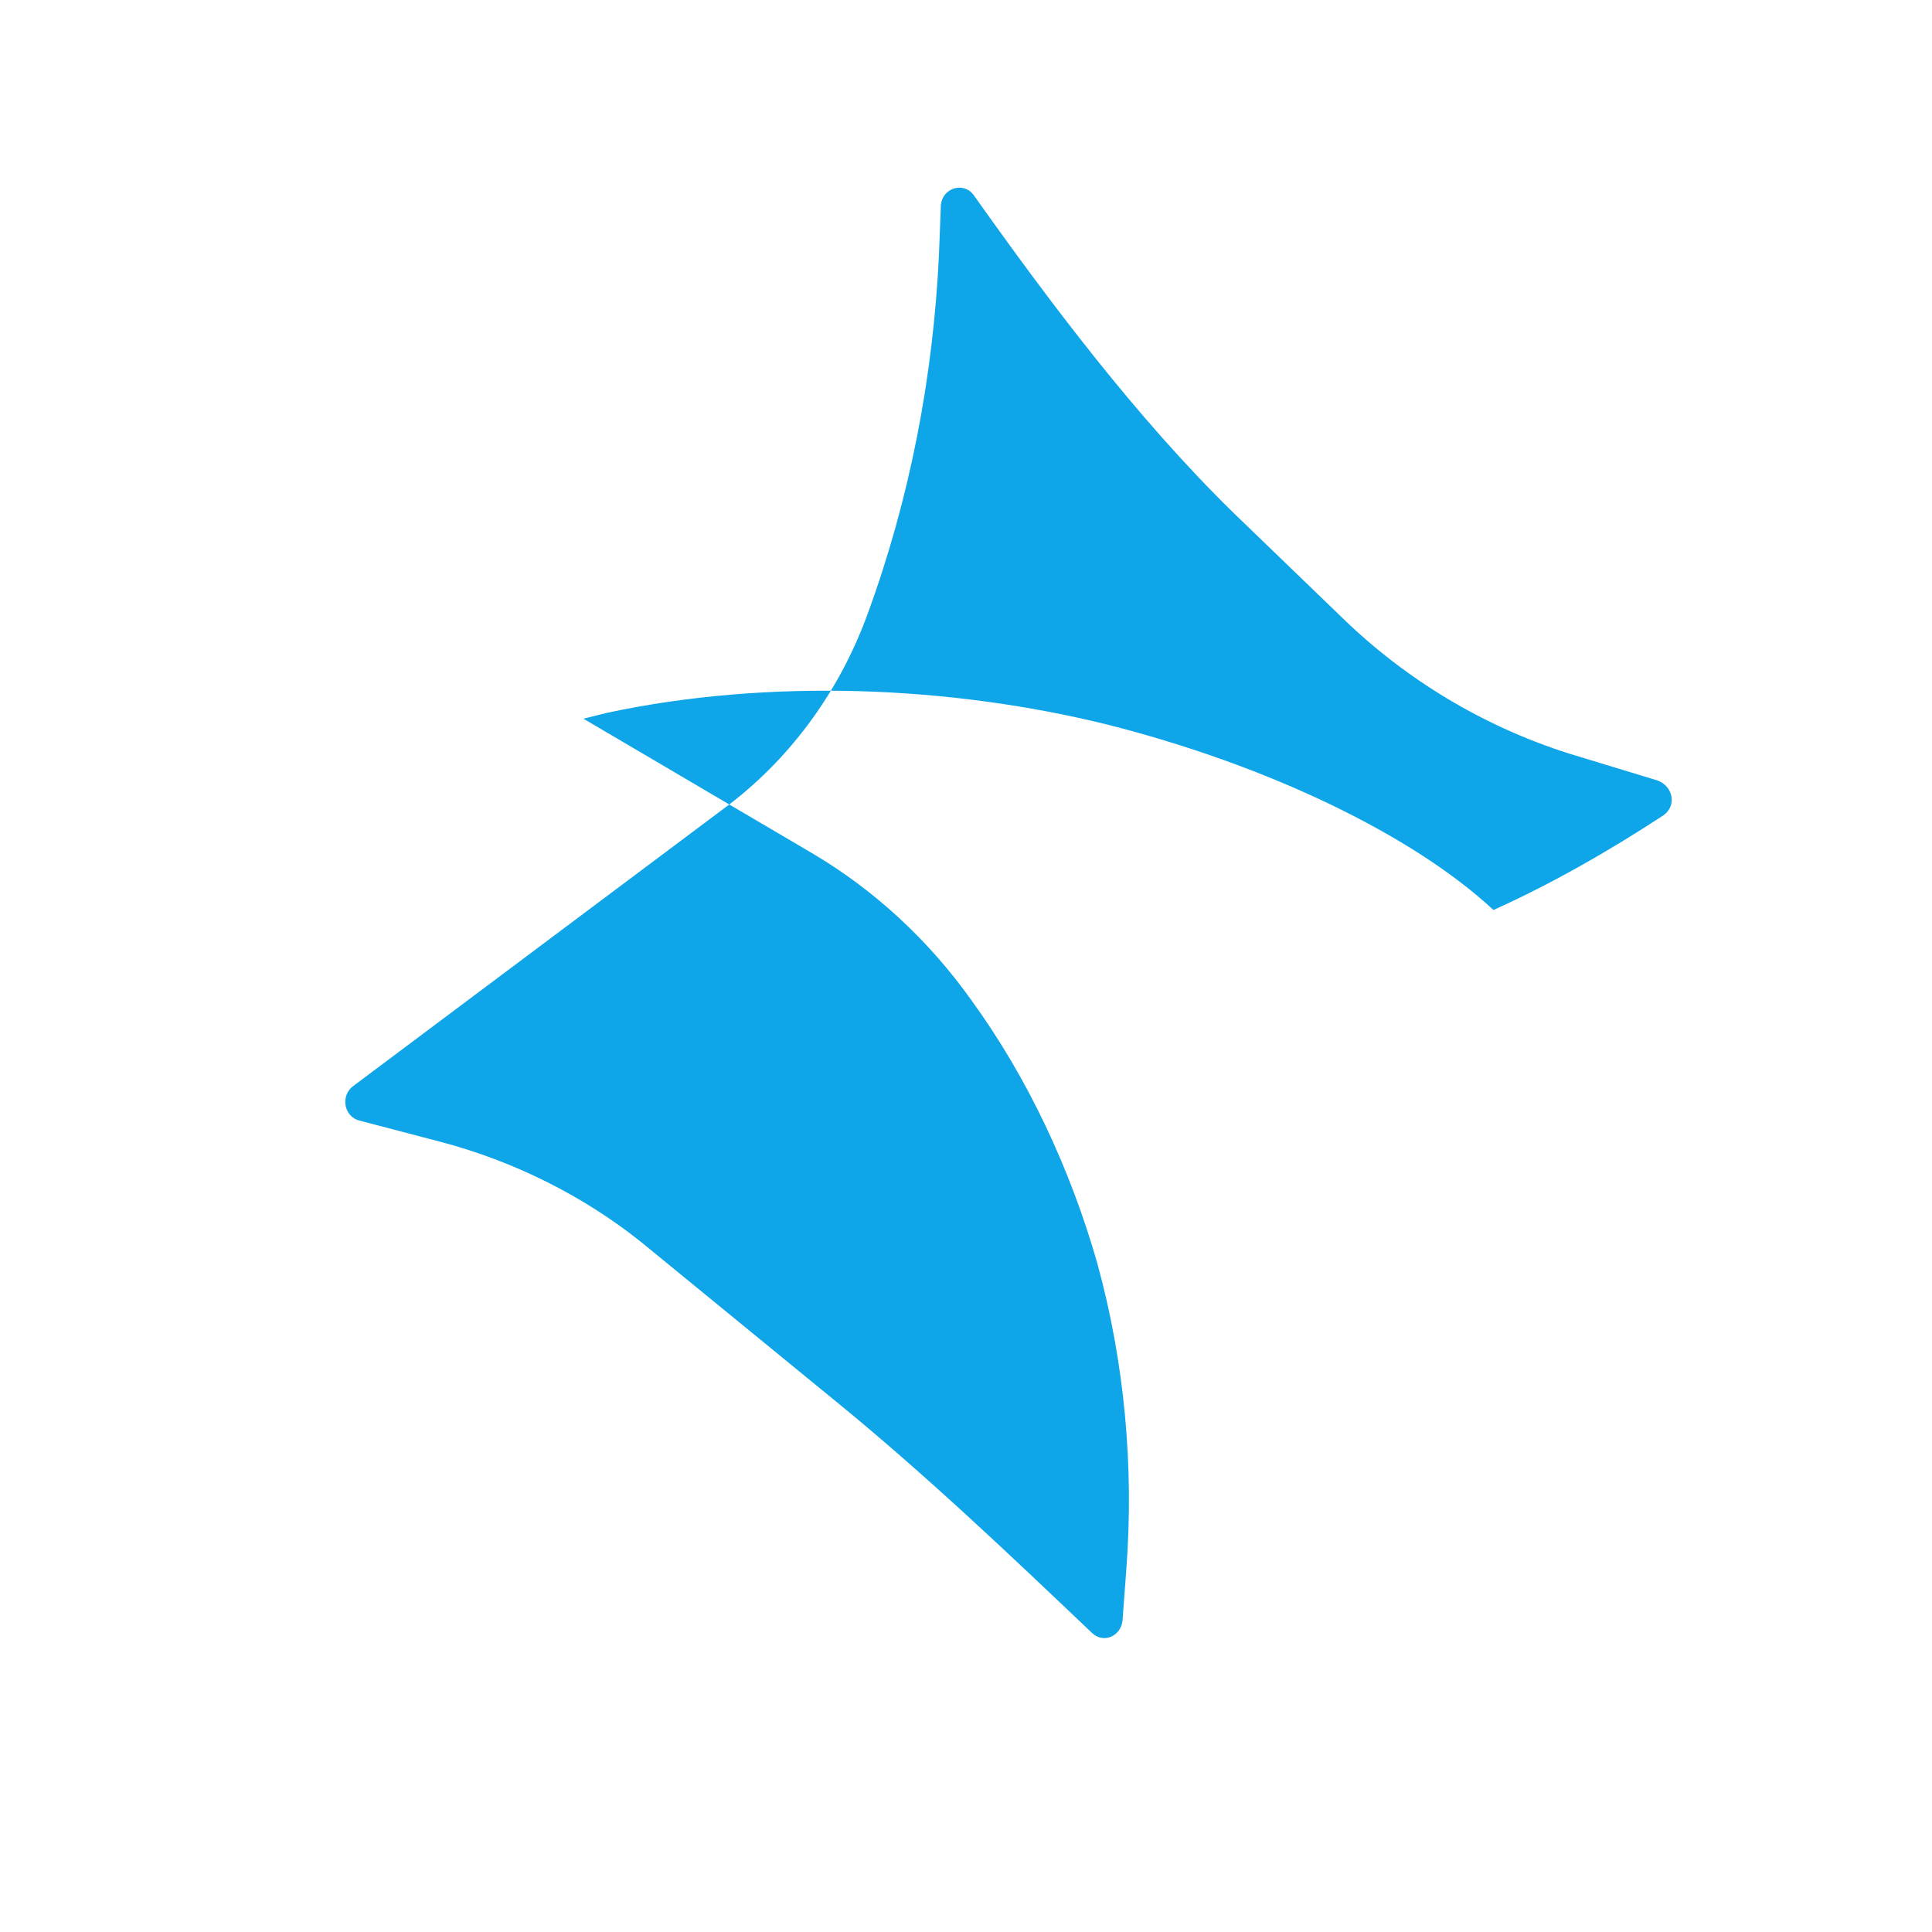
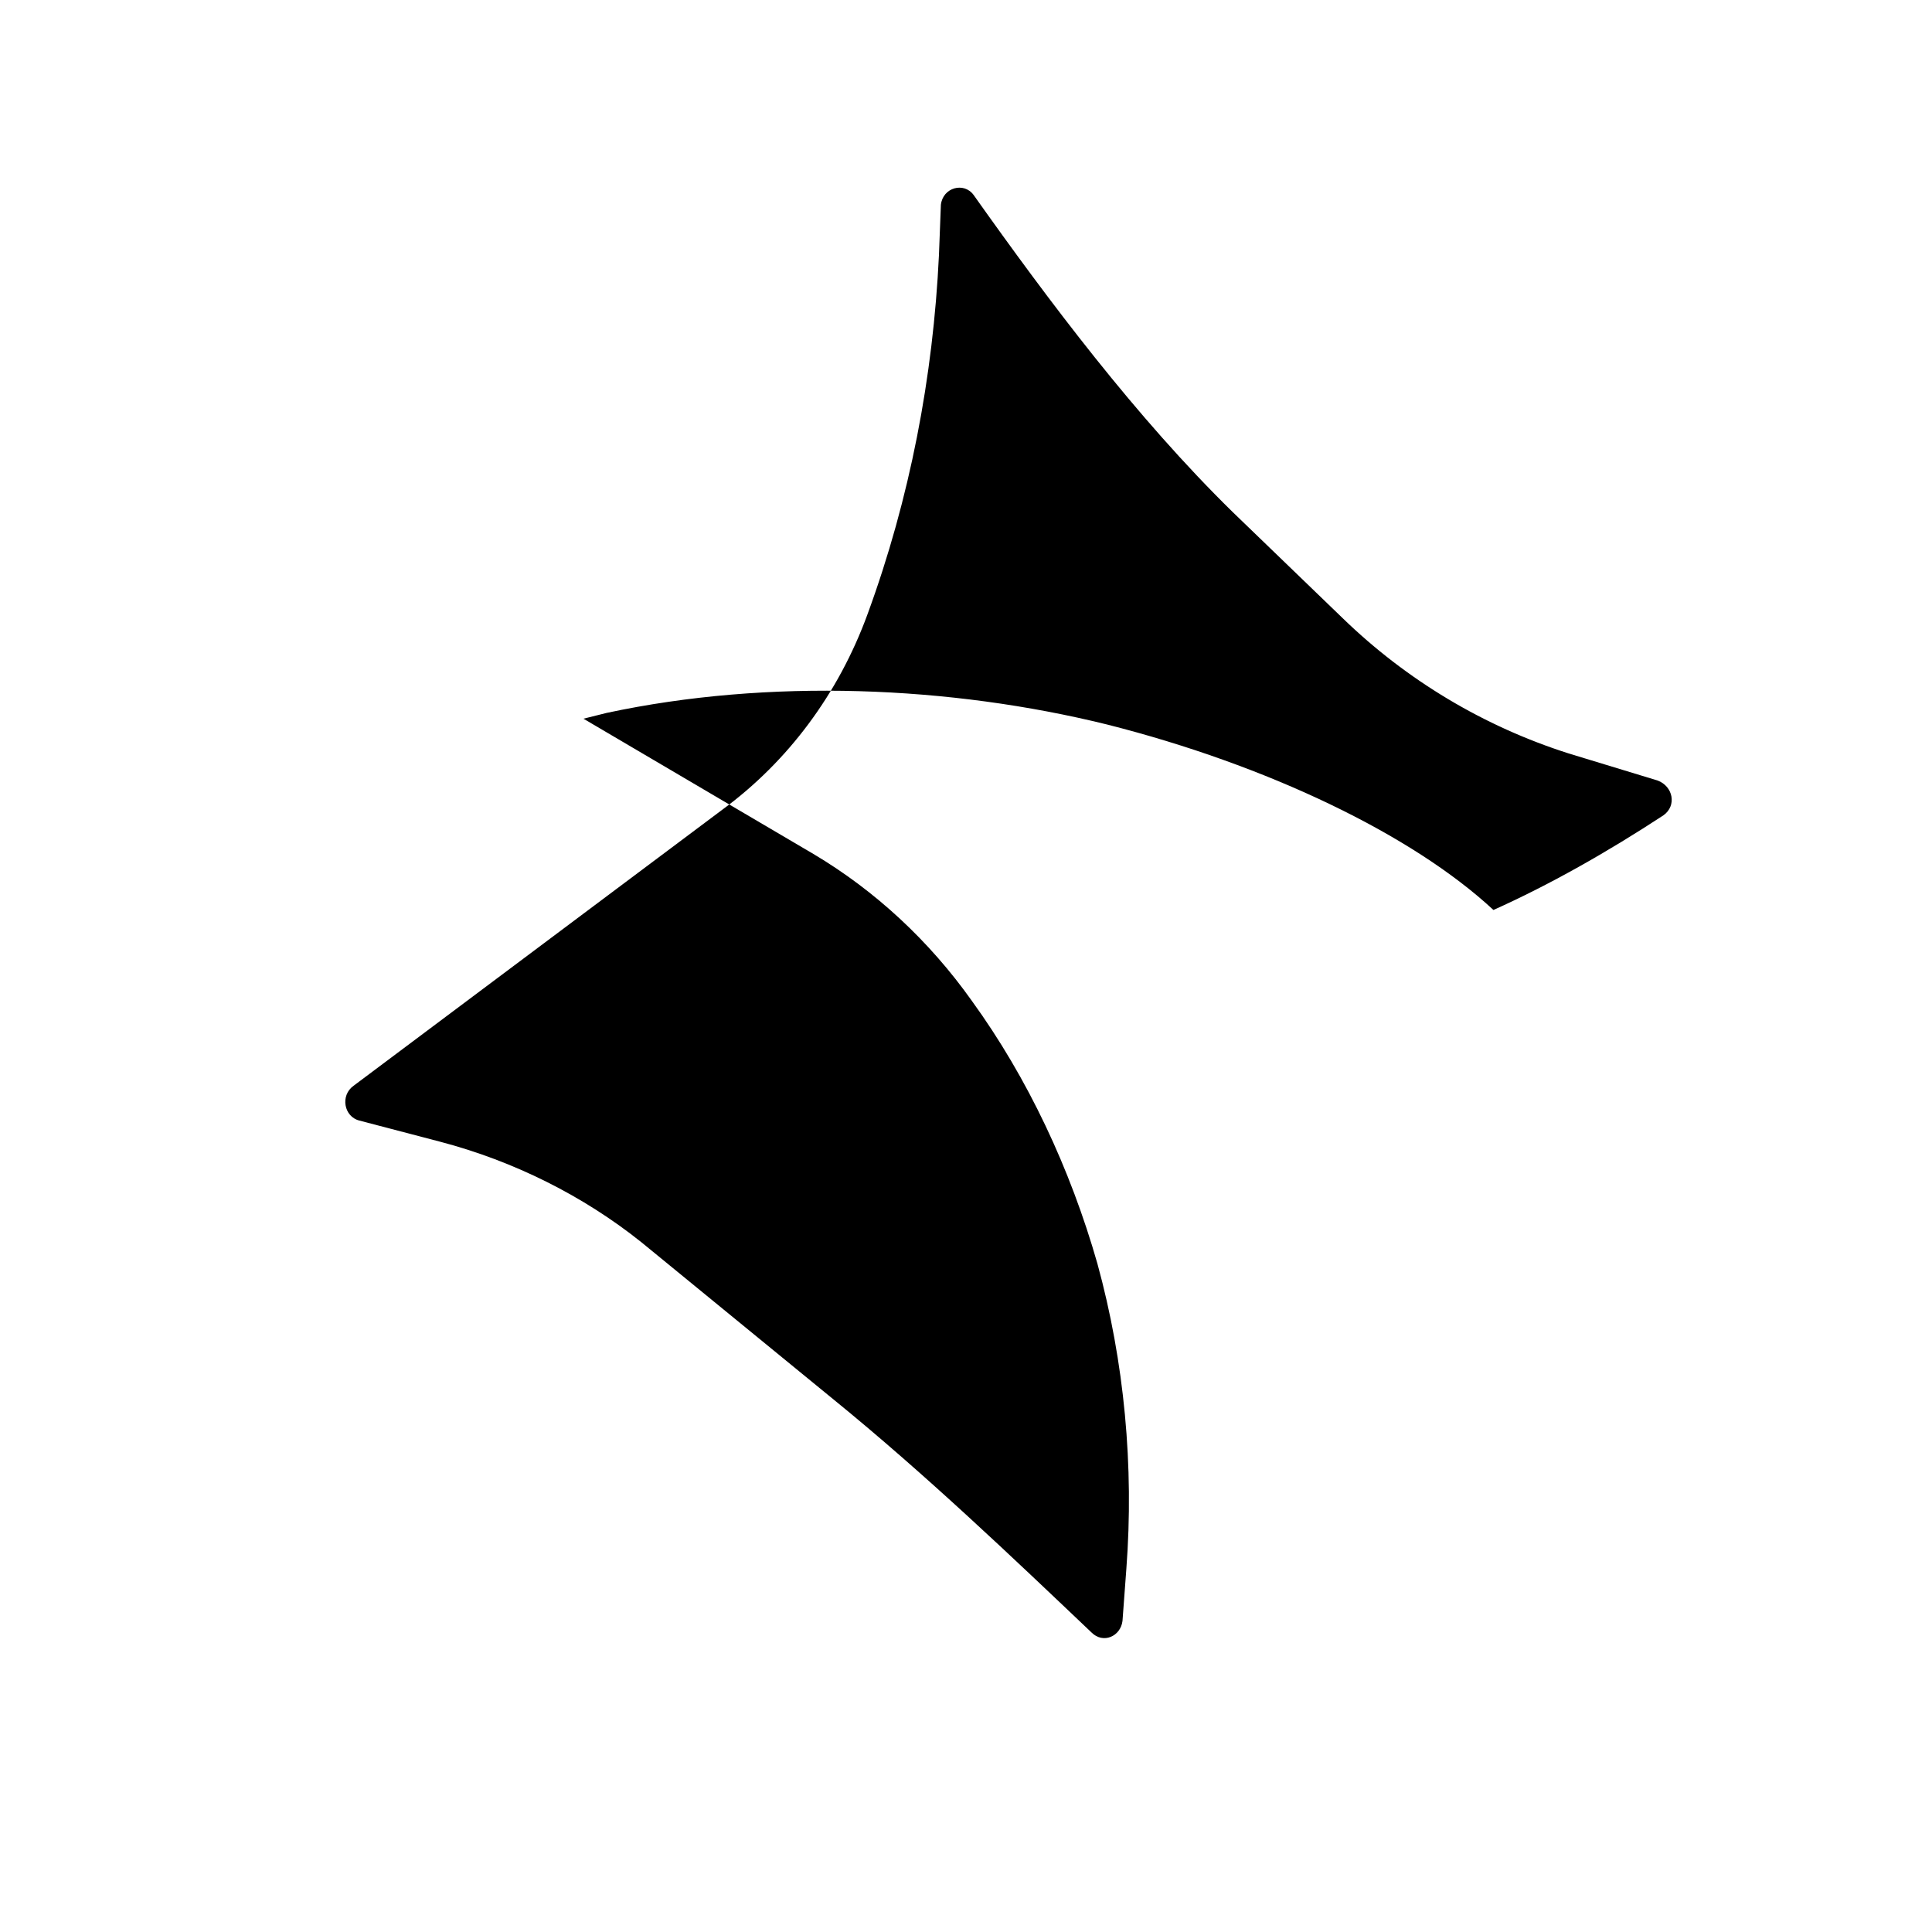
- <svg xmlns="http://www.w3.org/2000/svg" viewBox="0 0 100 100" fill="#0ea5e9">
+ <svg xmlns="http://www.w3.org/2000/svg" viewBox="0 0 100 100" fill="currentColor">
  <path d="M77.3,47.1 C73.1,43.2 65.6,39.6 57.3,37.5 C49.2,35.5 39.8,35.1 31.4,36.9 L30.2,37.2 L42.1,44.2 C45.3,46.1 48.1,48.7 50.3,51.8 C53.2,55.8 55.4,60.5 56.8,65.4 C58.2,70.5 58.7,75.9 58.3,81.2 L58.1,83.9 C58.0,84.7 57.1,85.1 56.5,84.5 C52.5,80.7 47.9,76.3 43.1,72.4 L33.2,64.3 C30.2,61.9 26.6,60.1 22.8,59.1 L18.6,58.0 C17.8,57.8 17.6,56.7 18.3,56.2 L37.4,41.9 C40.8,39.4 43.4,35.9 44.9,31.8 C47.1,25.8 48.3,19.5 48.6,13.2 L48.7,10.6 C48.8,9.7 49.9,9.4 50.4,10.1 C54.3,15.6 58.8,21.6 63.8,26.5 L69.5,32.0 C72.8,35.2 76.8,37.6 81.2,39.0 L85.8,40.4 C86.6,40.7 86.8,41.7 86.1,42.2 C83.2,44.1 80.2,45.8 77.3,47.1 Z" />
</svg>
